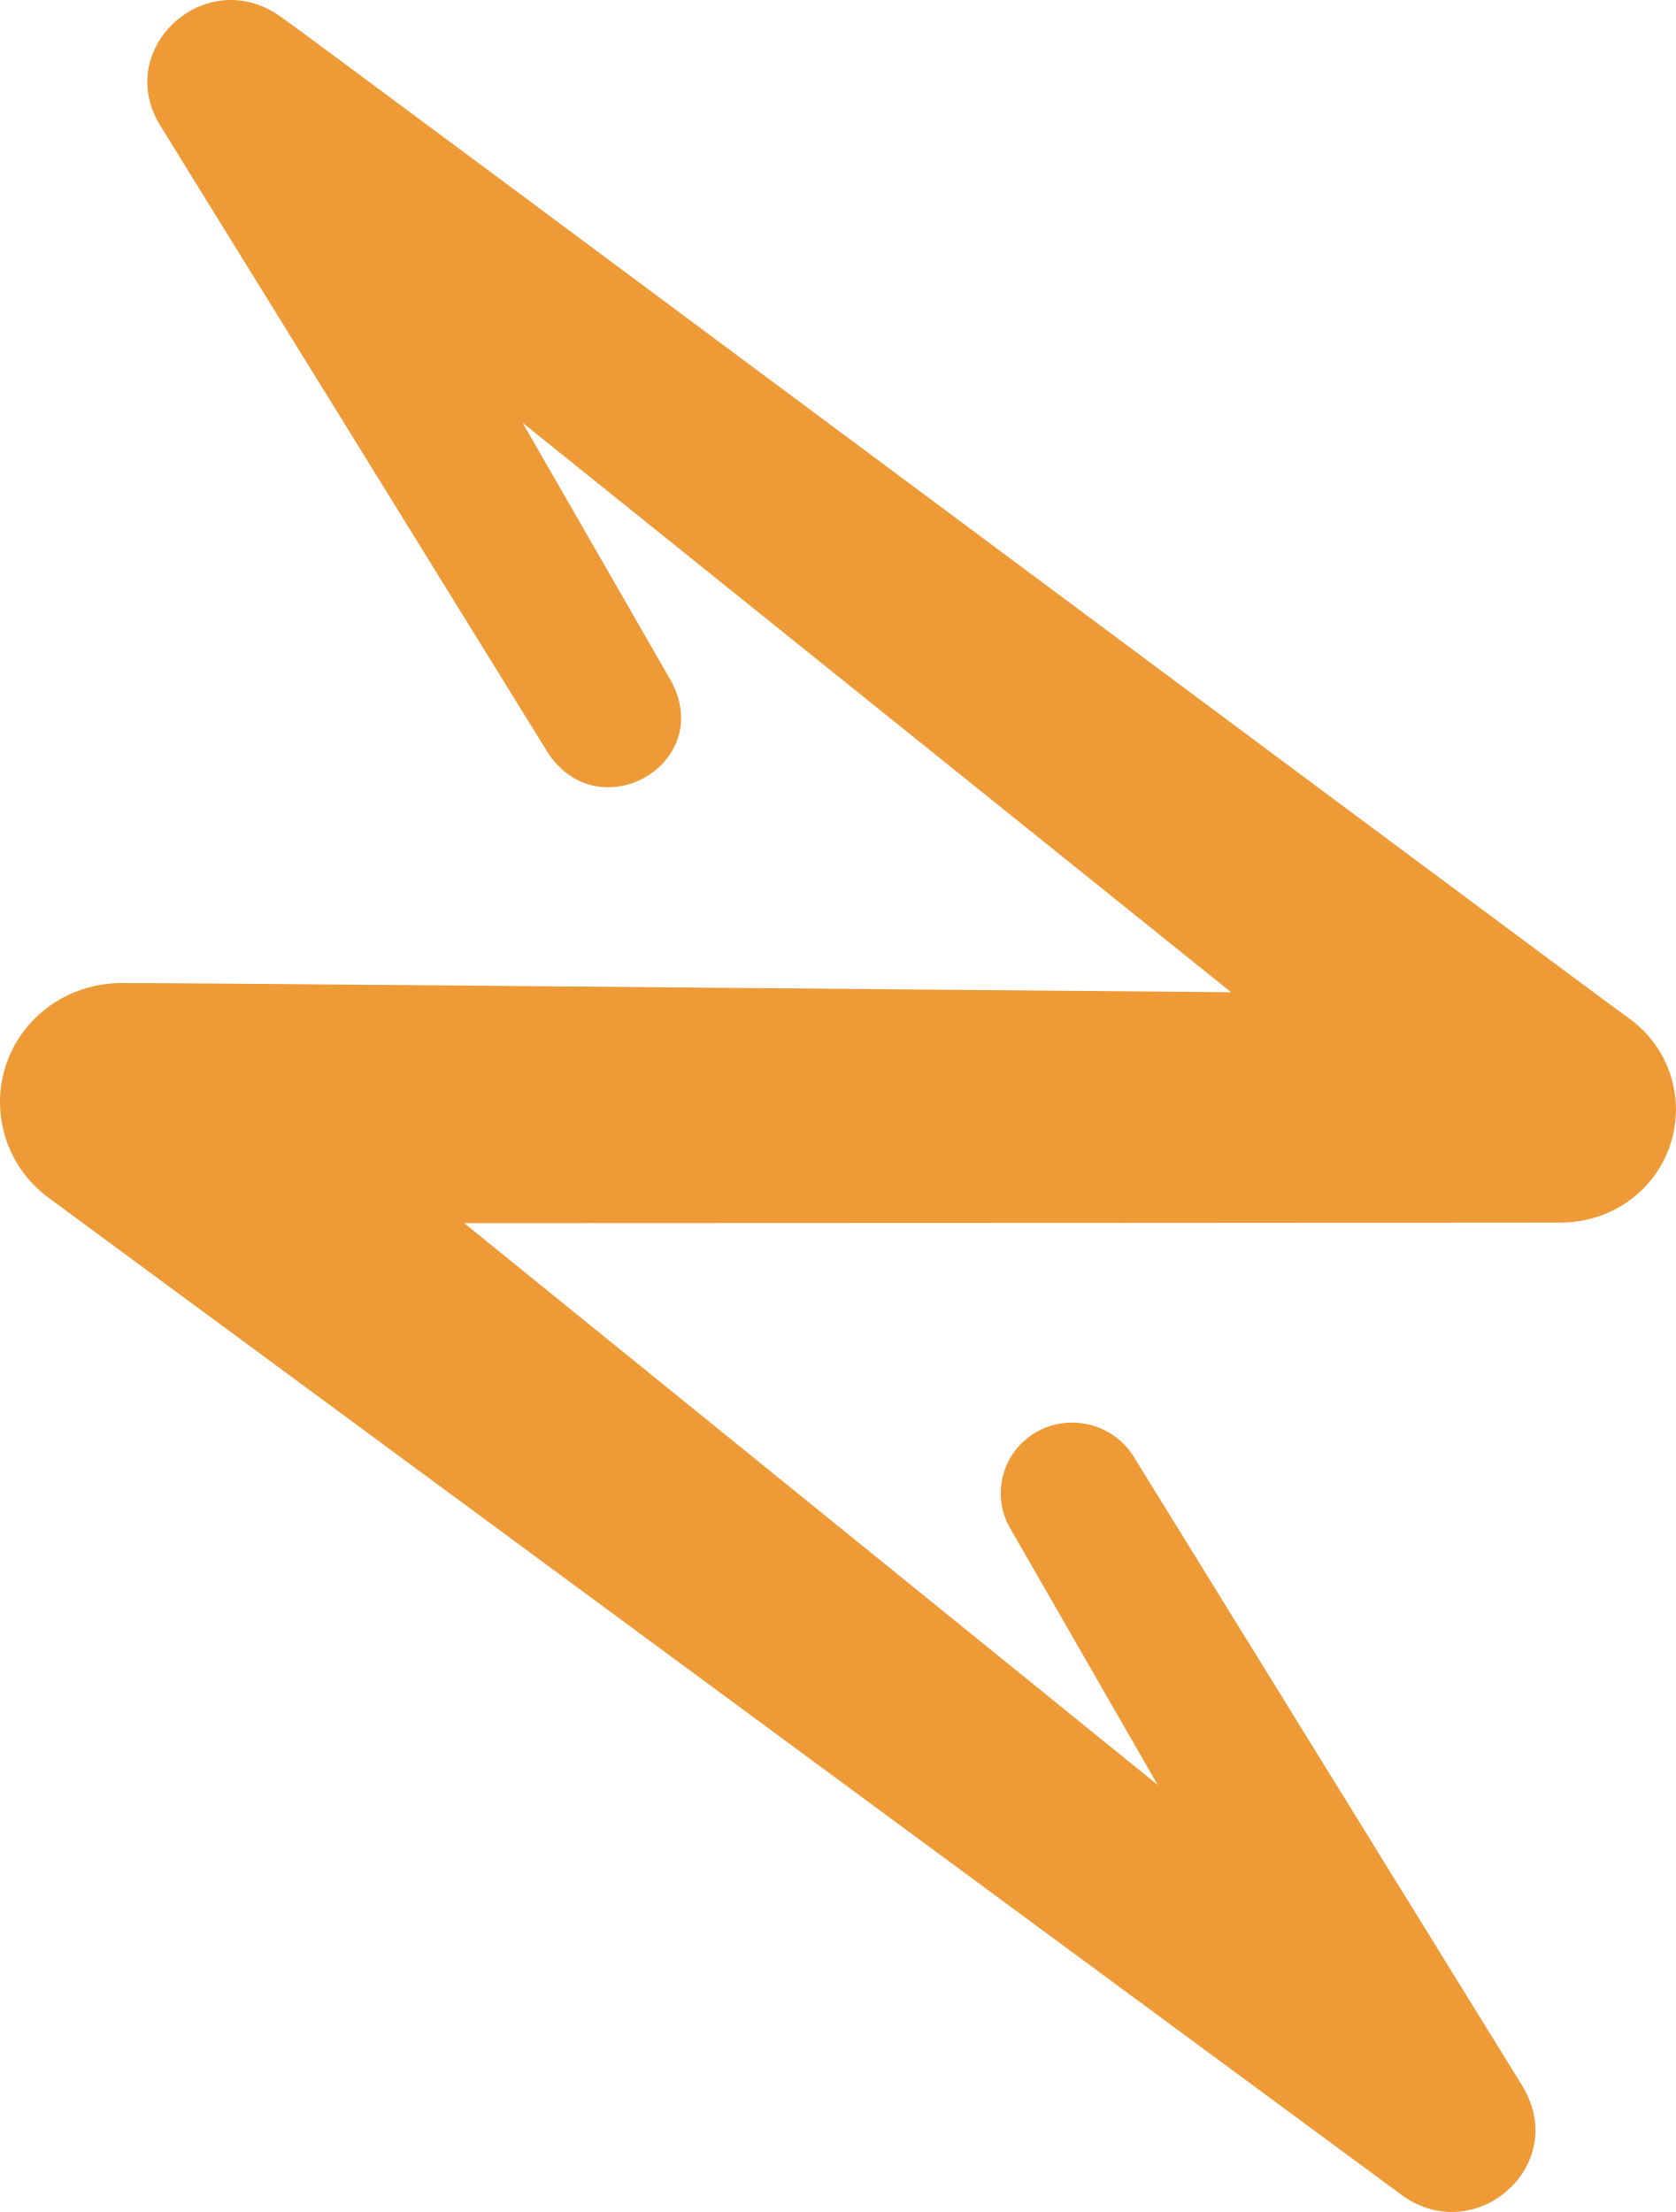
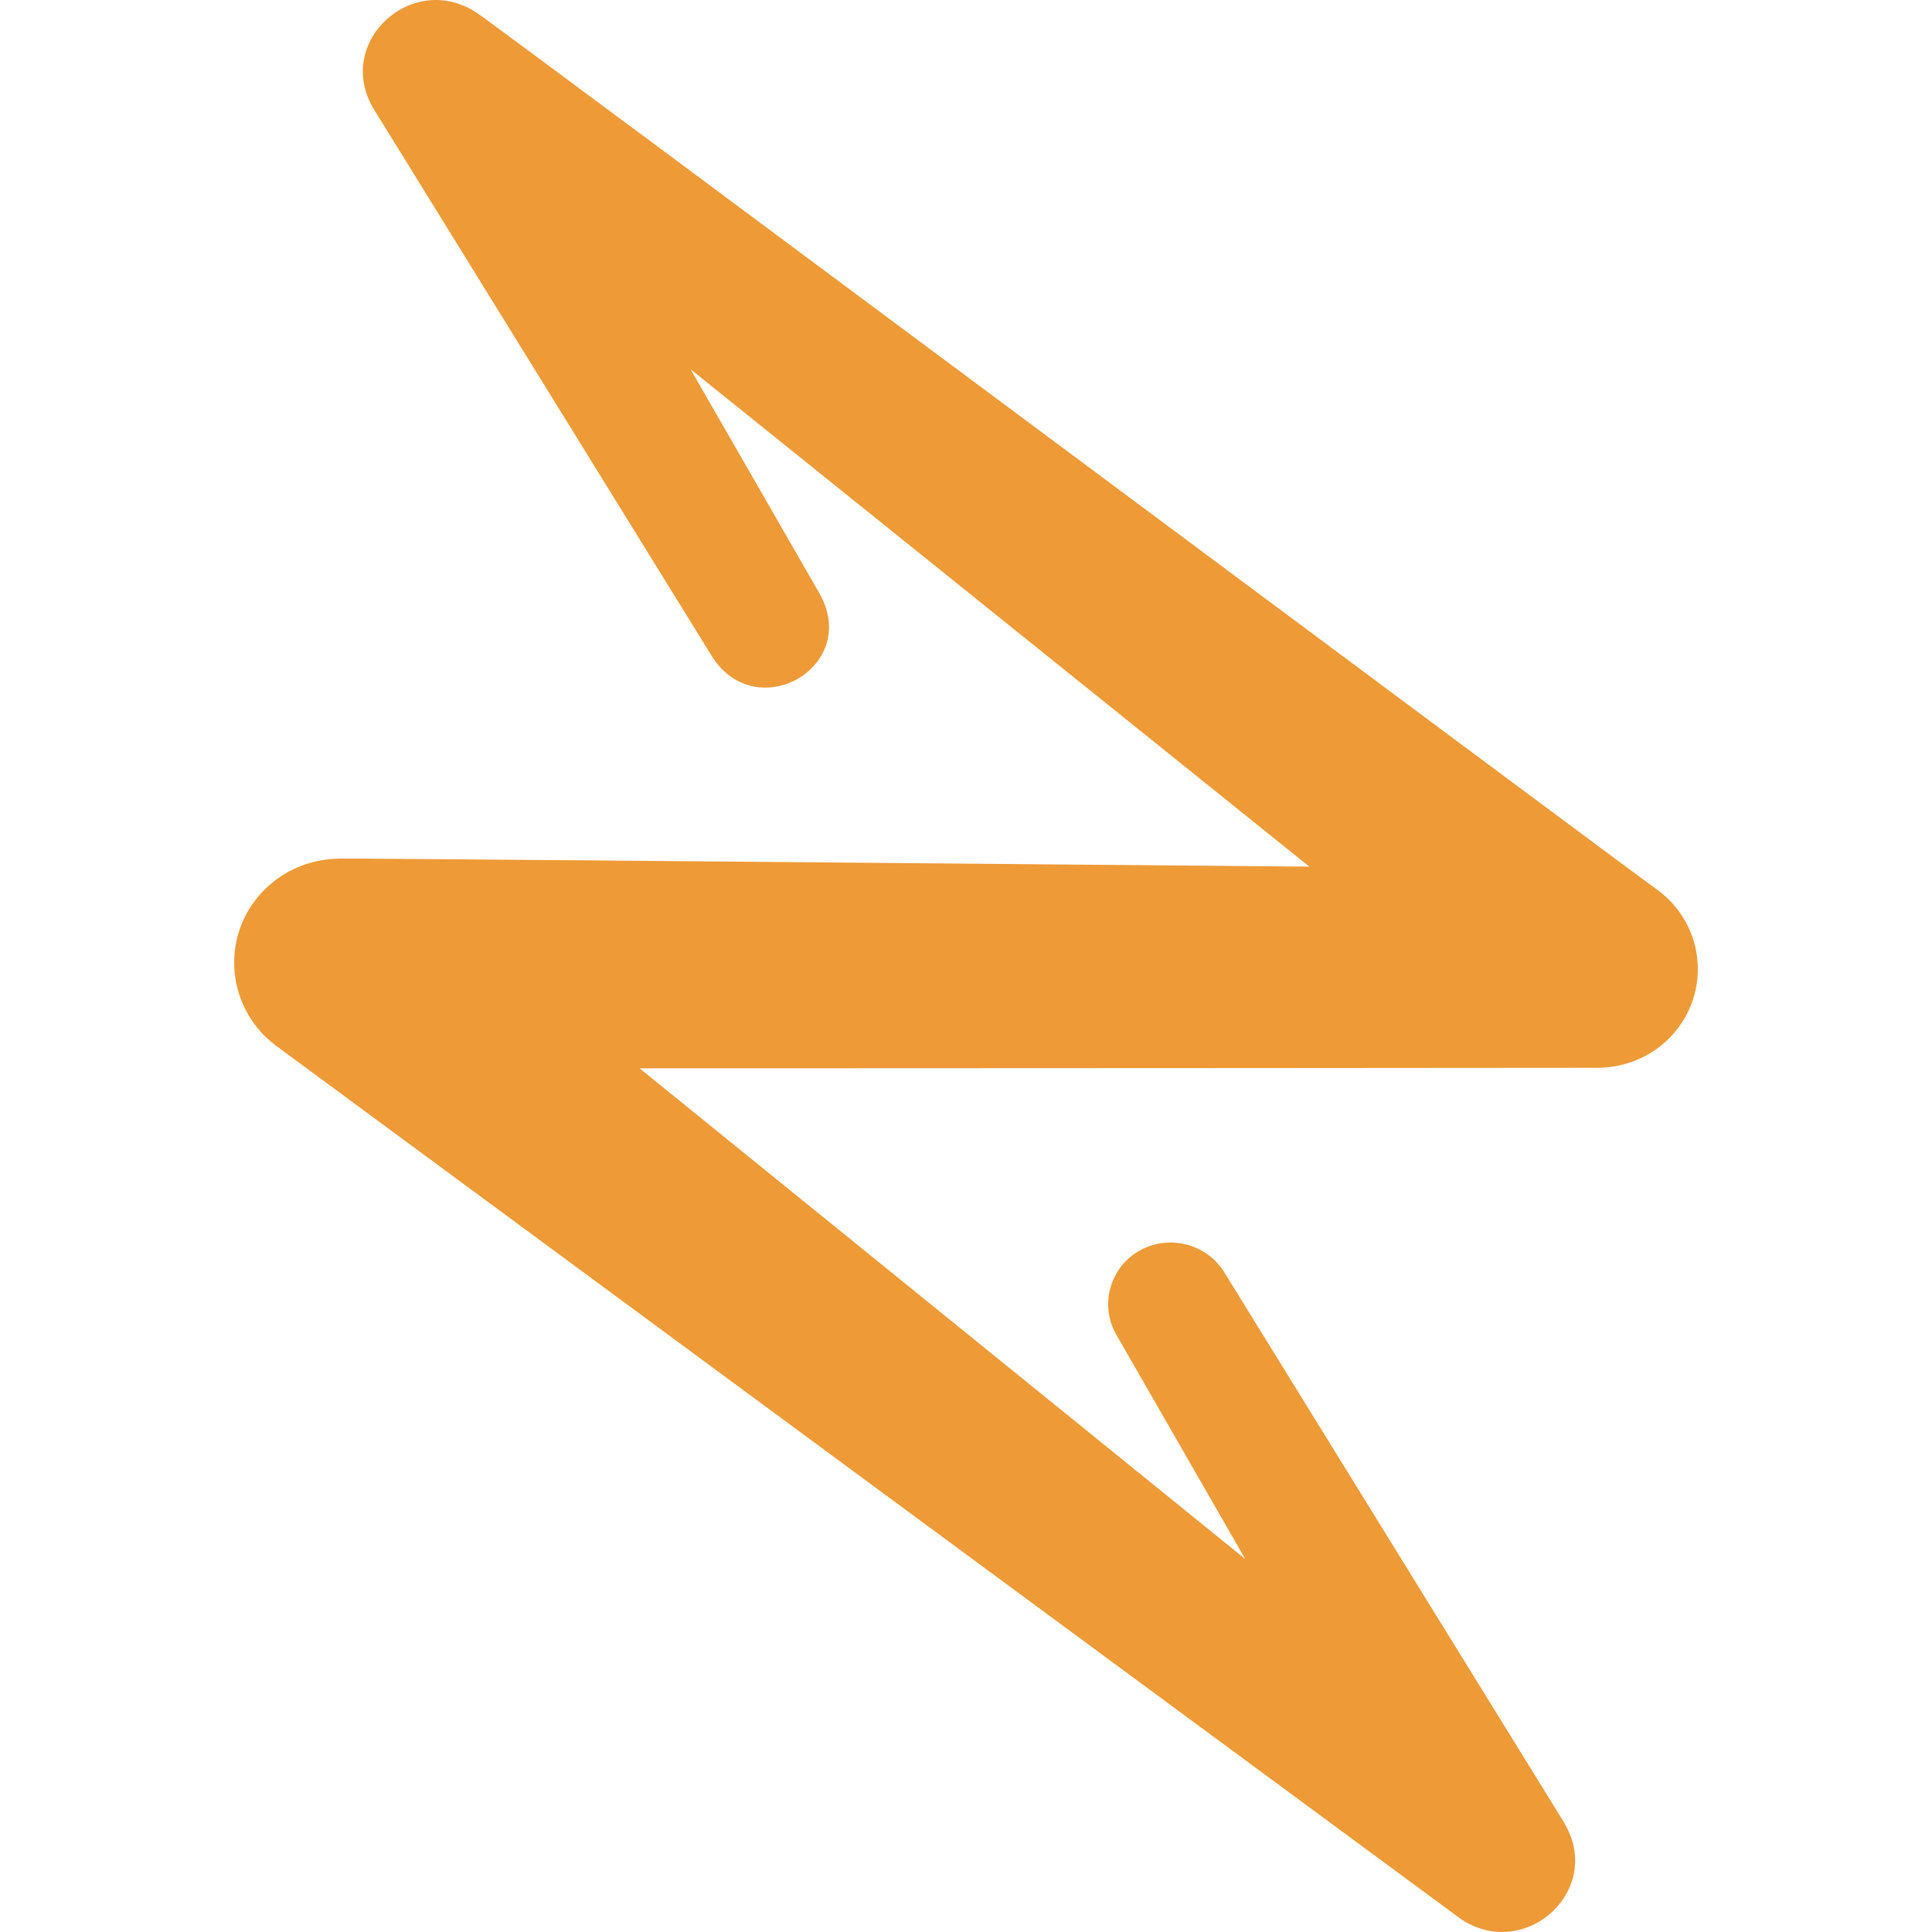
- <svg xmlns="http://www.w3.org/2000/svg" preserveAspectRatio="none" overflow="visible" style="display: block;" width="50" height="66" viewBox="0 0 50 66" fill="none">
+ <svg xmlns="http://www.w3.org/2000/svg" preserveAspectRatio="xMidYMid meet" width="66" height="66" viewBox="-8 0 66 66" fill="none">
  <path id="Vector" d="M45.452 62.294L33.821 43.46C33.225 42.496 31.948 42.157 30.941 42.717C29.916 43.285 29.553 44.579 30.131 45.588C30.131 45.588 32.423 49.579 34.539 53.258C26.487 46.735 20.55 41.928 13.85 36.496C25.667 36.496 46.495 36.478 46.495 36.478C47.567 36.496 48.62 36.038 49.31 35.139C50.447 33.652 50.149 31.533 48.639 30.414C48.592 30.414 8.398 0.46 8.37 0.496C6.17 -1.081 3.384 1.405 4.763 3.717L16.357 22.478C17.885 24.762 21.324 22.799 20.038 20.35C20.038 20.35 17.736 16.34 15.592 12.616C23.765 19.184 30.075 24.258 36.729 29.606C24.064 29.496 3.617 29.313 3.626 29.331C2.527 29.331 1.436 29.817 0.719 30.753C-0.474 32.322 -0.148 34.56 1.445 35.735L41.761 65.45C43.951 67.129 46.84 64.643 45.442 62.285L45.452 62.294Z" fill="#ED9A37" />
</svg>
